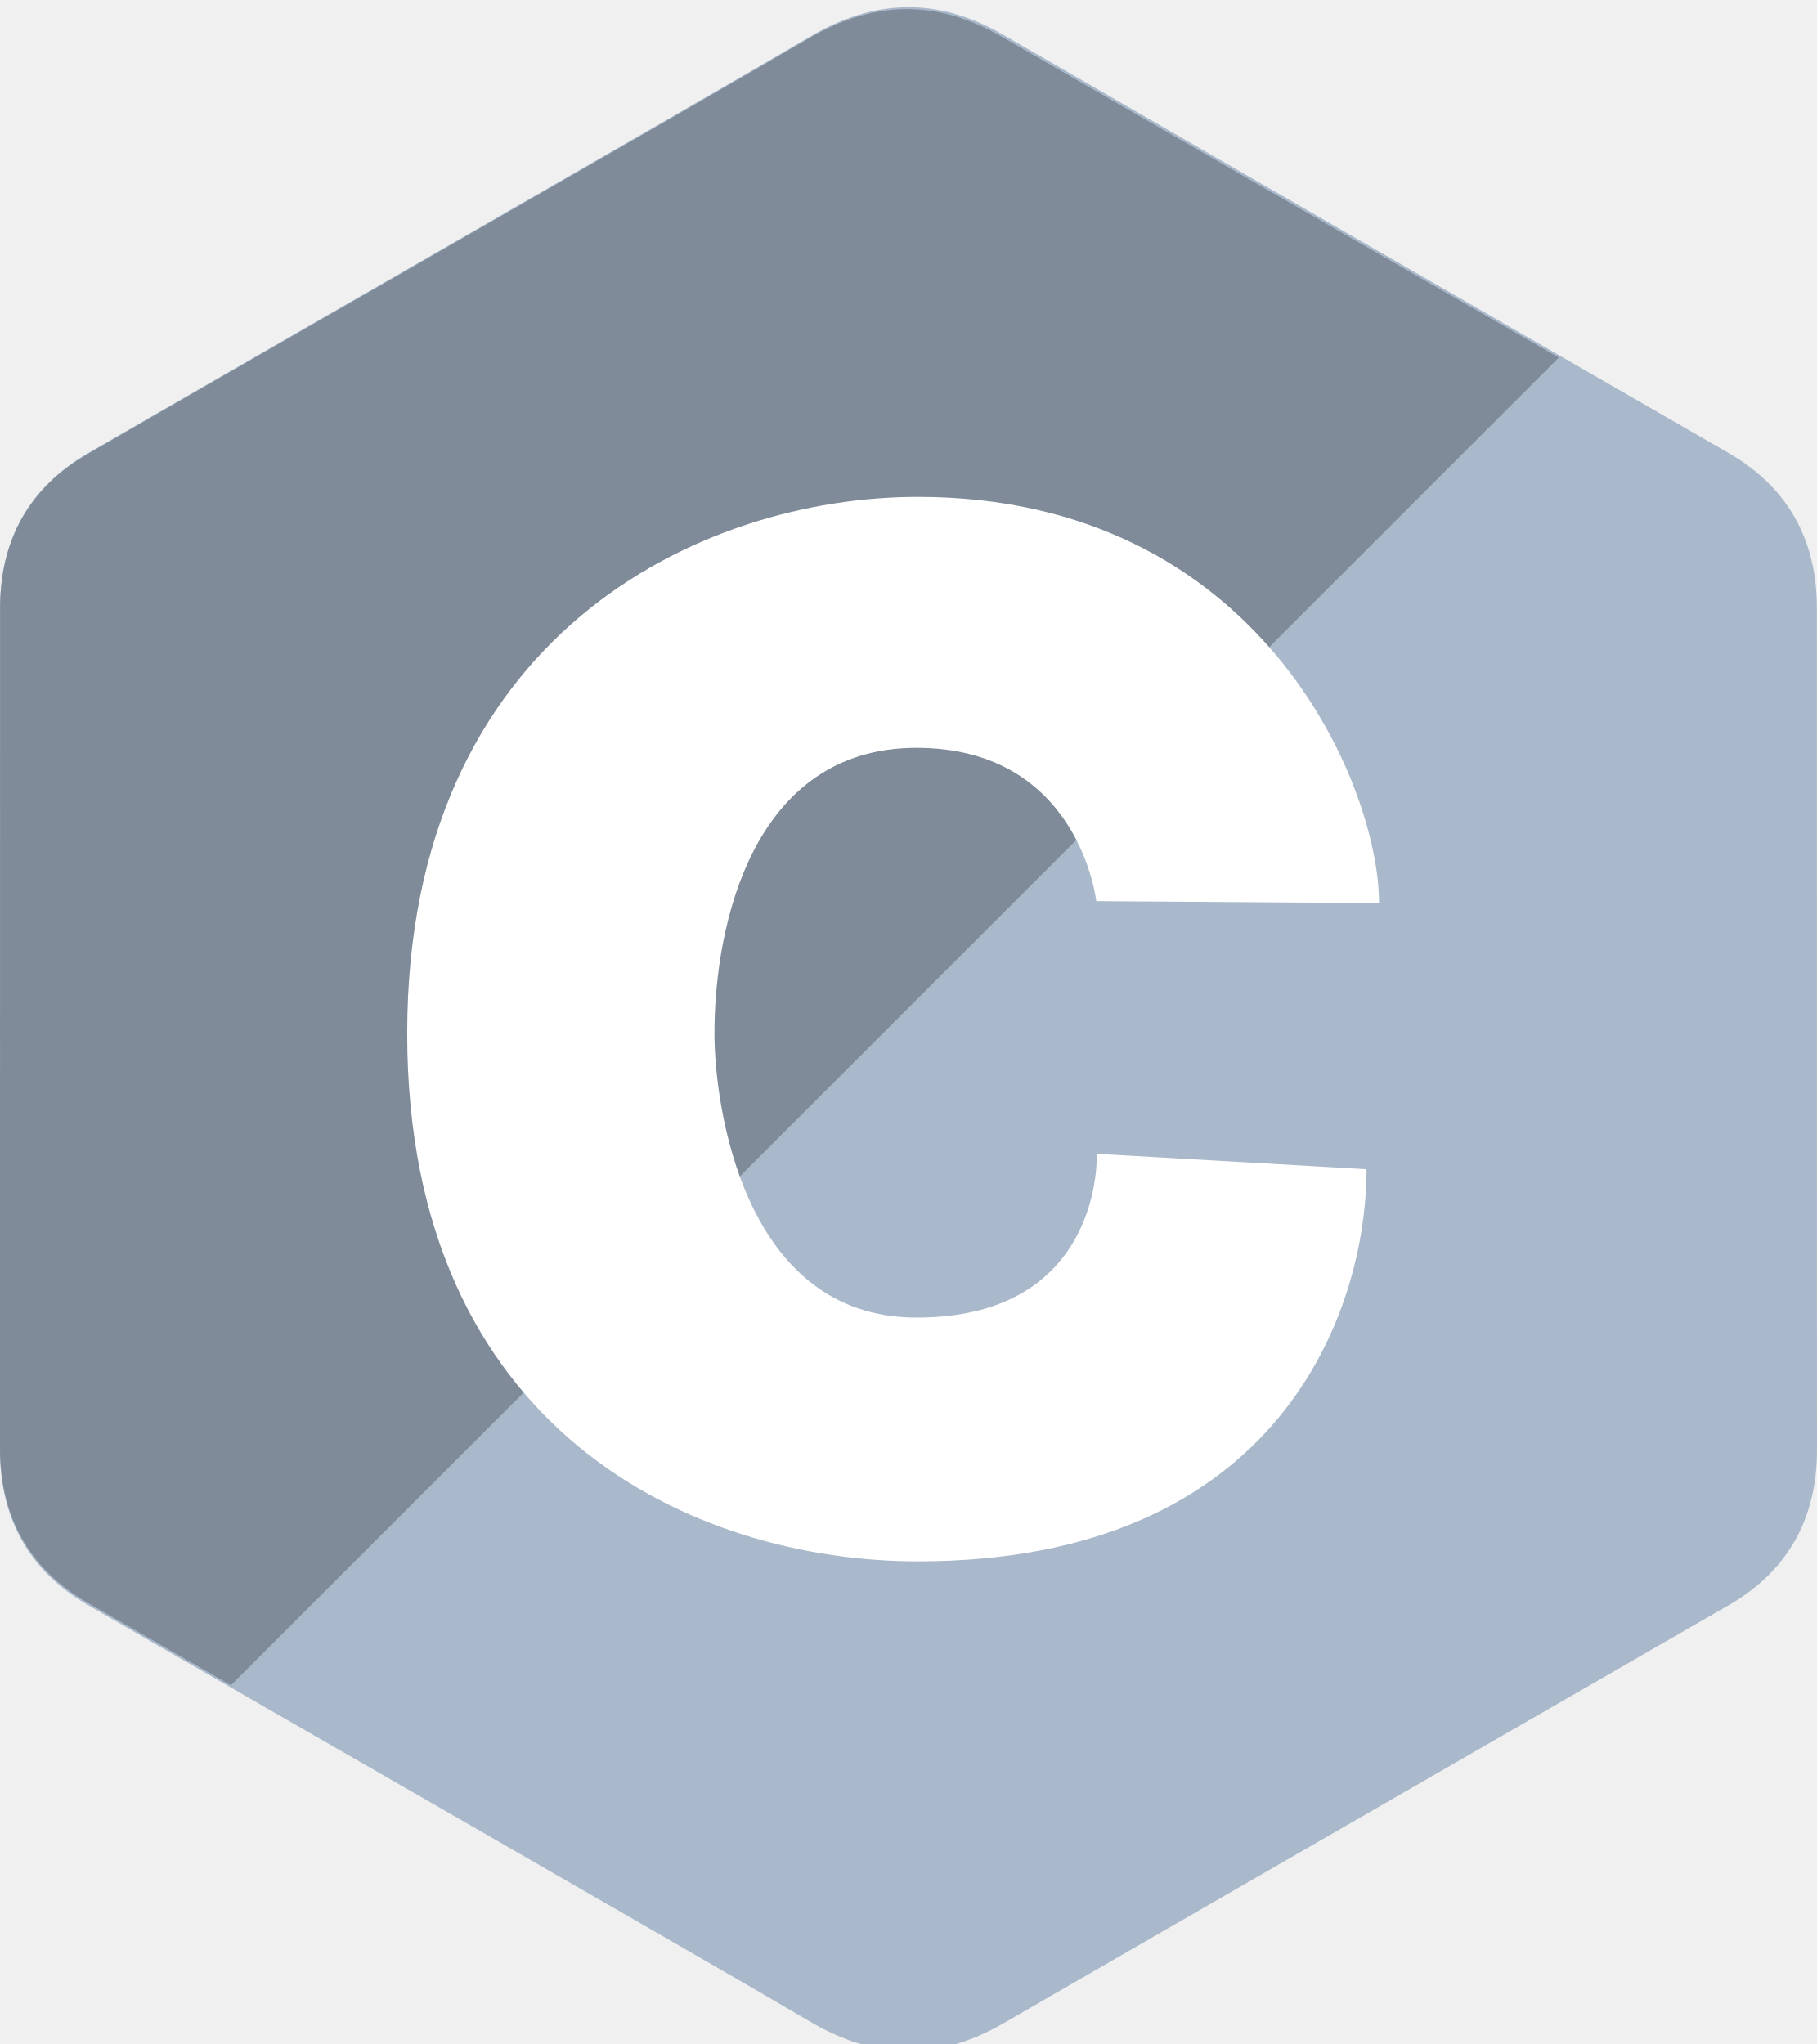
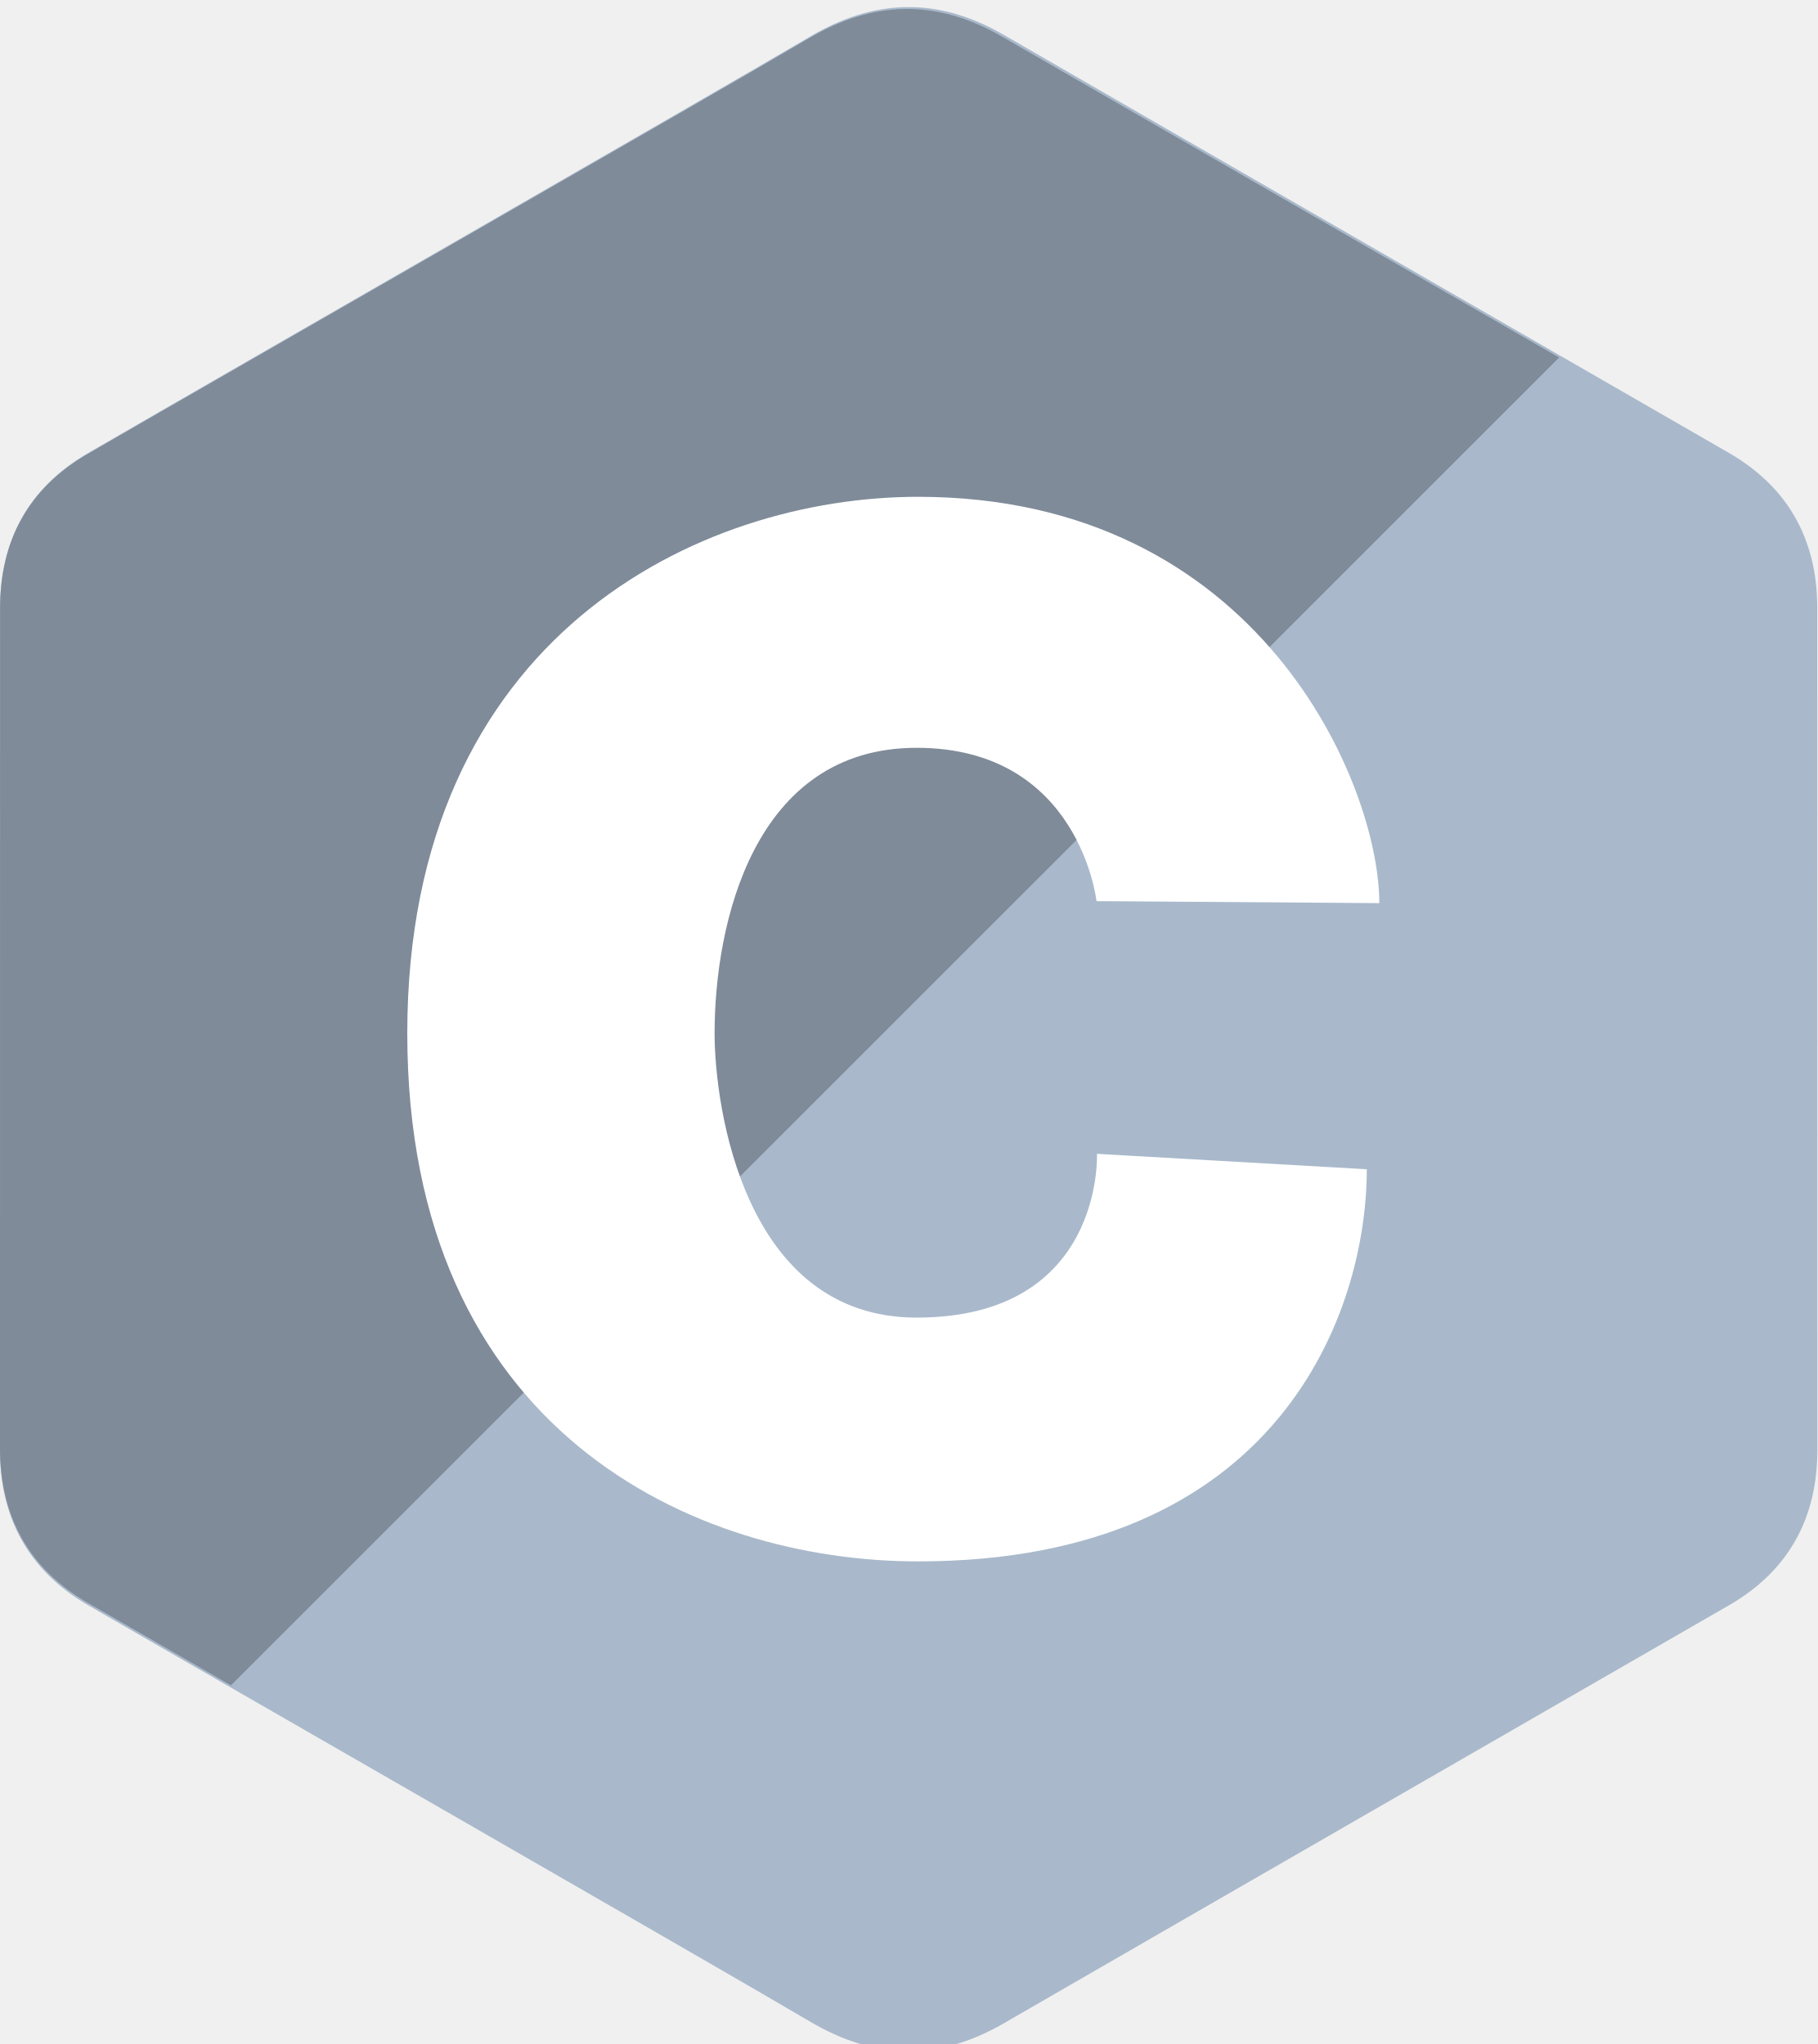
- <svg xmlns="http://www.w3.org/2000/svg" width="2222" height="2500" viewBox="0 0 256 288" preserveAspectRatio="xMidYMid">
+ <svg xmlns="http://www.w3.org/2000/svg" viewBox="0 0 256 288" preserveAspectRatio="xMidYMid">
  <path d="M255.987 85.672c-.002-4.843-1.037-9.122-3.129-12.794-2.055-3.612-5.134-6.638-9.262-9.032-34.081-19.67-68.195-39.28-102.264-58.97-9.185-5.307-18.091-5.114-27.208.27-13.565 8.008-81.481 46.956-101.719 58.689C4.071 68.665.015 76.056.013 85.663 0 125.221.013 164.777 0 204.336c.002 4.736.993 8.932 2.993 12.55 2.056 3.72 5.177 6.83 9.401 9.278 20.239 11.733 88.164 50.678 101.726 58.688 9.121 5.387 18.027 5.579 27.215.27 34.07-19.691 68.186-39.3 102.272-58.97 4.224-2.447 7.345-5.559 9.401-9.276 1.997-3.618 2.99-7.814 2.992-12.551 0 0 0-79.094-.013-118.653" fill="#A9B9CB" />
  <path d="M141.101 5.134c-9.17-5.294-18.061-5.101-27.163.269C100.395 13.39 32.59 52.237 12.385 63.94 4.064 68.757.015 76.129.013 85.711 0 125.166.013 164.62 0 204.076c.002 4.724.991 8.909 2.988 12.517 2.053 3.711 5.169 6.813 9.386 9.254a9008.51 9008.51 0 0 0 20.159 11.62L219.625 50.375c-26.178-15.074-52.363-30.136-78.524-45.241" fill="#7F8B99" />
  <path d="M154.456 126.968l39.839.281c0-16.599-16.802-57.249-64.973-57.249-30.691 0-71.951 19.512-71.951 75.61 0 56.097 40.447 74.39 71.951 74.39 51.017 0 63.21-35.302 63.21-55.252l-38.007-2.173s1.017 23.075-25.406 23.075c-24.39 0-28.46-29.878-28.46-40.04 0-15.447 5.493-40.244 28.46-40.244 22.968 0 25.337 21.602 25.337 21.602" fill="#FFF" />
</svg>
